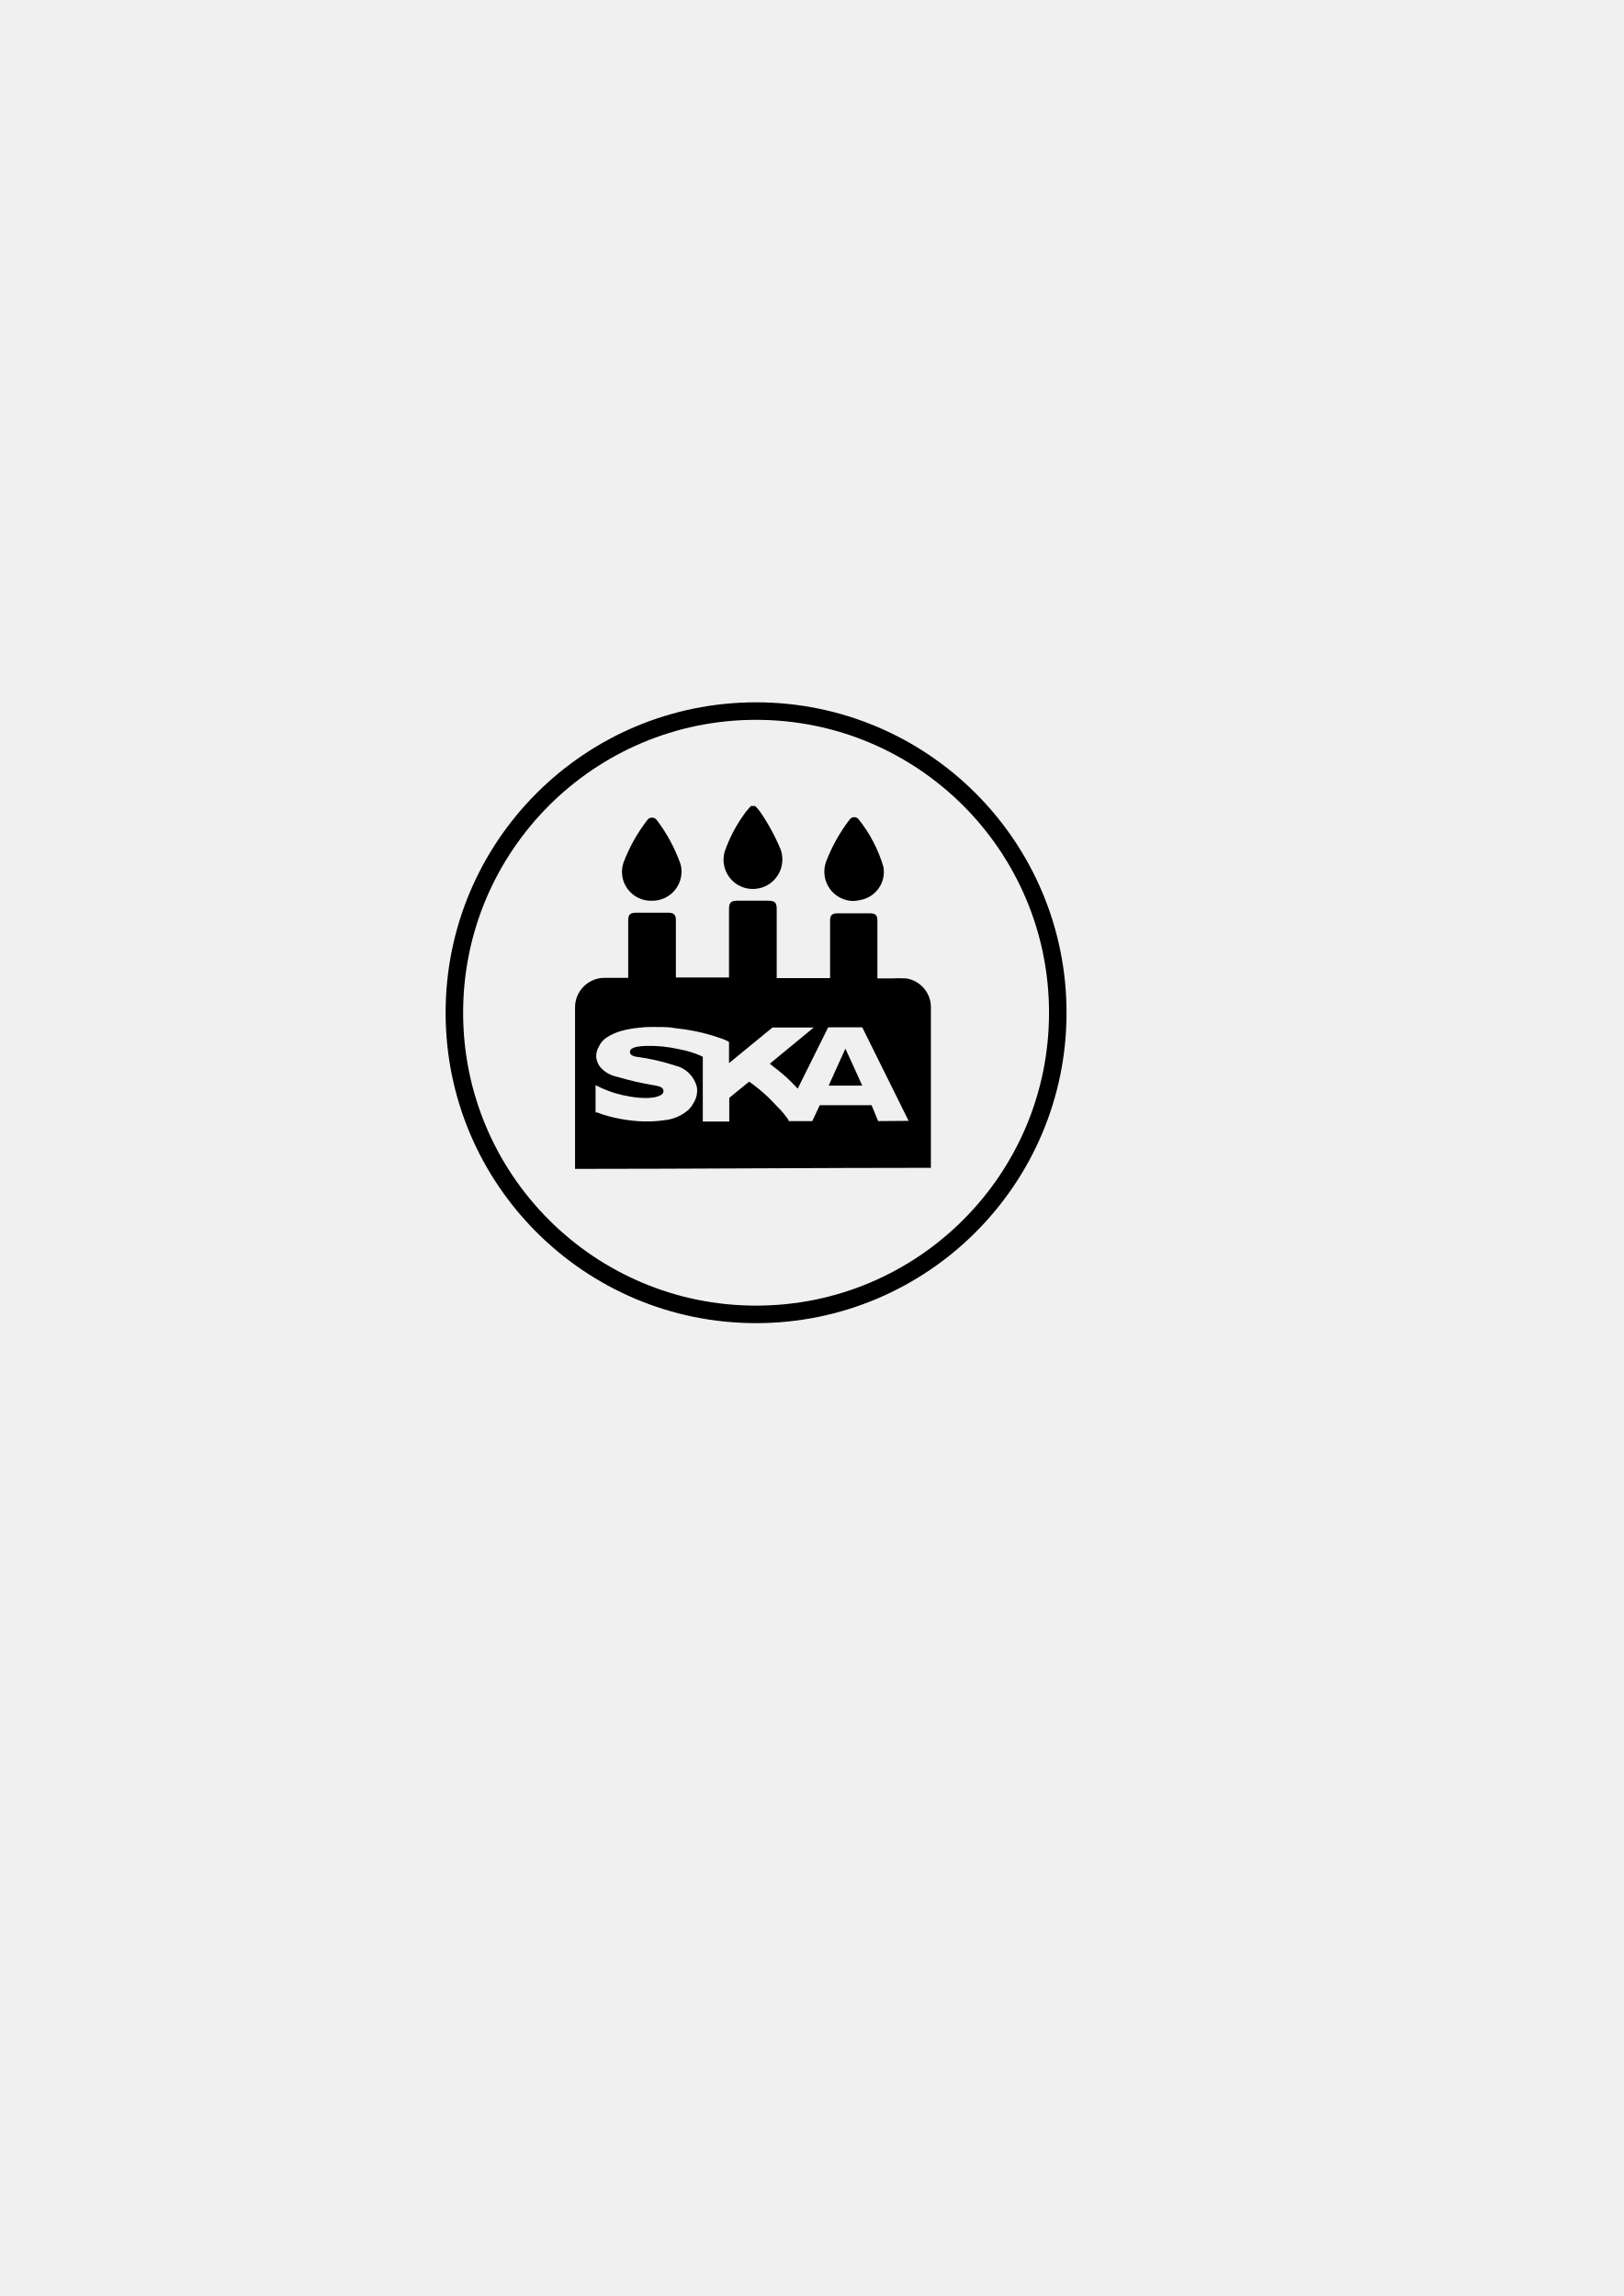
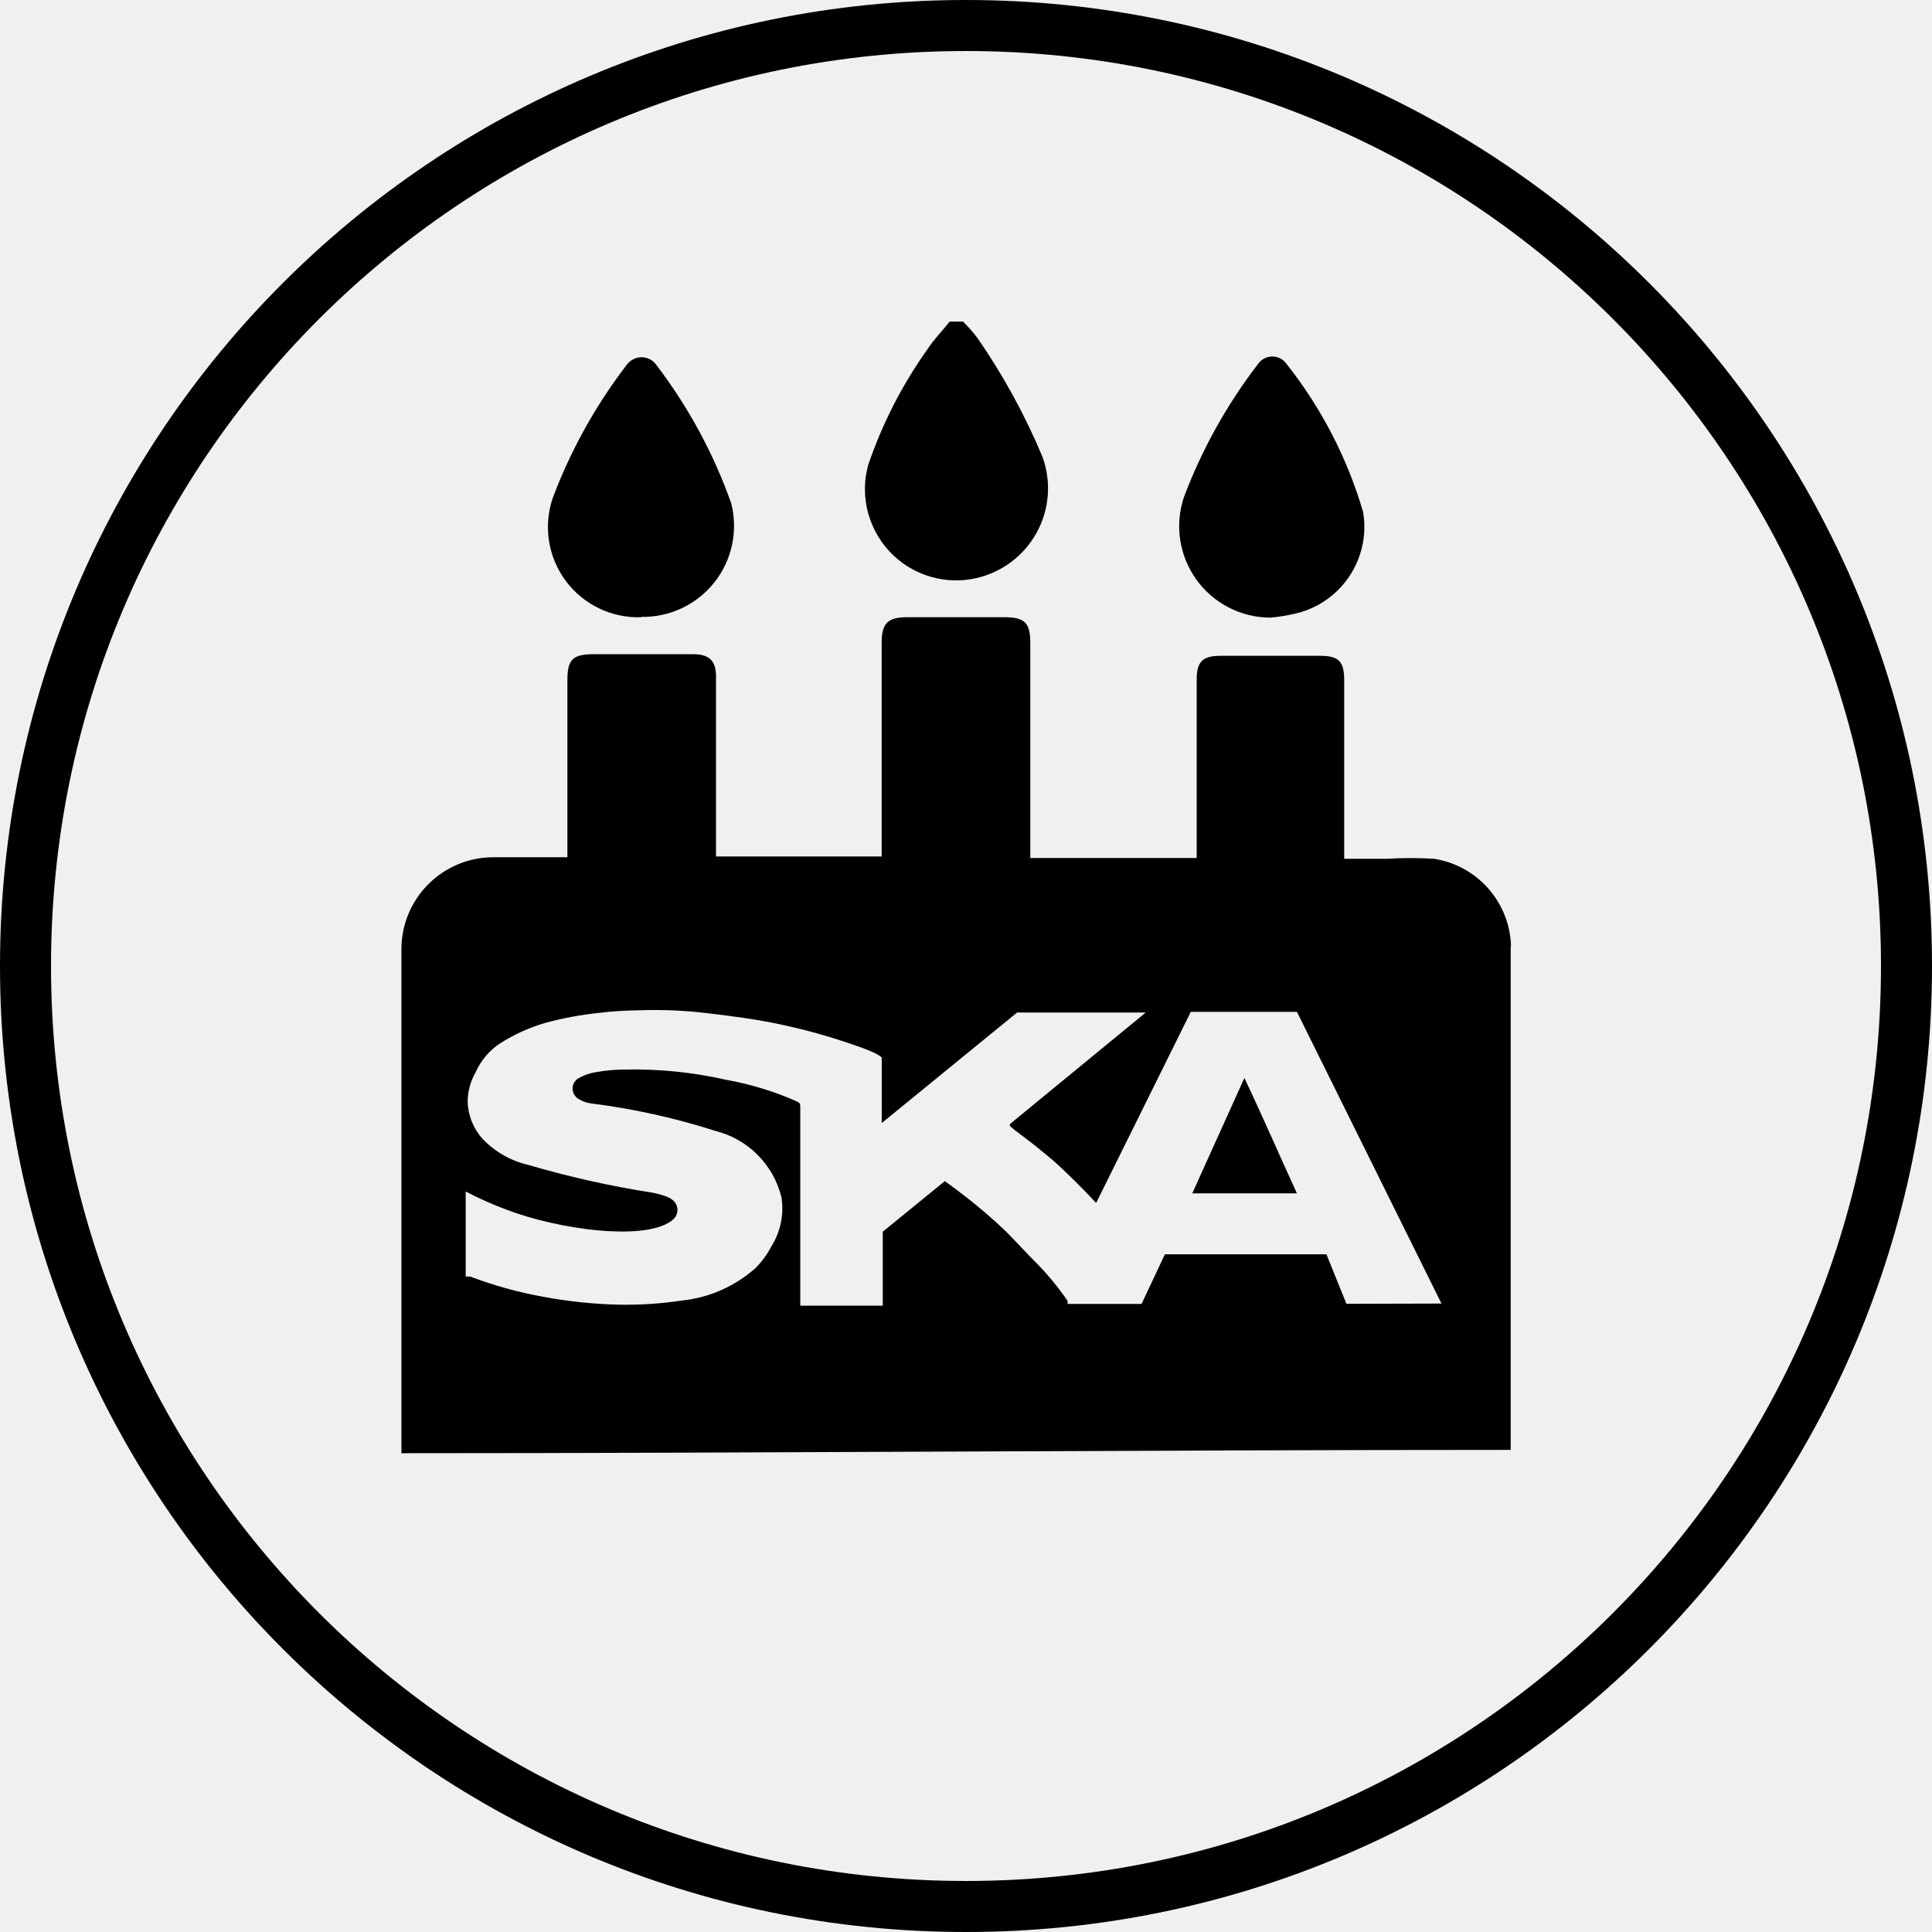
- <svg xmlns="http://www.w3.org/2000/svg" width="210mm" height="297mm" viewBox="0 0 210 297" version="1.1" id="svg8">
-   <defs id="defs2">
-     <style id="style29">.cls-1,.cls-2{fill:none;}.cls-2{stroke:#fff;stroke-width:1.5px;}.cls-3{fill:#fff;}
-     </style>
-     <style id="style65">.cls-1{fill:#fff;}.cls-2,.cls-3{fill:none;}.cls-3{stroke:#fff;stroke-width:1.5px;}
-     </style>
+ <svg xmlns="http://www.w3.org/2000/svg" viewBox="0 0 227.22 227.22">
+   <defs>
+     <style>.cls-1{fill:none;stroke:#000;stroke-width:6px;}</style>
  </defs>
-   <g id="layer1">
-     <g id="g4643" transform="translate(71.05952,13.60714)">
-       <path id="path71" d="m 27.139,101.298 a 3.82,3.82 0 0 0 2.761,-5.032 27.031,27.031 0 0 0 -2.7,-4.94 6.275,6.275 0 0 0 -0.598,-0.675 h -0.552 c -0.291,0.368 -0.644,0.721 -0.905,1.12 a 18.778,18.778 0 0 0 -2.485,4.802 3.789,3.789 0 0 0 4.48,4.725 z" class="cls-1" style="fill:#000000;stroke-width:1.534" />
-       <path id="path73" d="m 49.338,116.593 a 3.774,3.774 0 0 0 -3.191,-3.636 16.676,16.676 0 0 0 -1.964,0 c -0.568,0 -1.135,0 -1.764,0 v -0.552 c 0,-2.286 0,-4.602 0,-6.857 0,-0.782 -0.23,-1.013 -0.997,-1.013 h -4.142 c -0.736,0 -0.982,0.245 -0.982,0.982 v 7.394 h -6.904 v -8.929 c 0,-0.844 -0.245,-1.074 -1.089,-1.074 h -4.019 c -0.798,0 -1.059,0.245 -1.059,1.059 v 8.867 h -6.873 v -7.44 c 0,-0.66 -0.276,-0.936 -0.951,-0.936 h -4.111 c -0.89,0 -1.105,0.215 -1.105,1.089 0,2.255 0,4.51 0,6.765 v 0.568 c -1.059,0 -2.056,0 -3.068,0 a 3.82,3.82 0 0 0 -3.805,3.912 c 0,16.461 0,20.803 0,20.803 14.743,0 31.327,-0.138 46.023,-0.138 0,0 0,-18.455 0,-20.864 z m -6.827,14.82 -0.844,-2.056 h -6.704 l -0.966,2.056 H 30.928 v -0.138 c -0.399,-0.568 -0.813,-1.089 -1.258,-1.534 -0.445,-0.445 -0.874,-0.92 -1.319,-1.365 a 23.18,23.18 0 0 0 -2.393,-1.979 l -0.123,-0.092 -2.577,2.102 v 3.068 h -3.421 c 0,0 0,-6.551 0,-8.208 0,-0.169 0,-0.184 -0.199,-0.276 a 11.398,11.398 0 0 0 -1.243,-0.476 13.009,13.009 0 0 0 -1.611,-0.399 17.412,17.412 0 0 0 -4.265,-0.43 6.627,6.627 0 0 0 -1.135,0.107 2.086,2.086 0 0 0 -0.767,0.276 0.491,0.491 0 0 0 0,0.798 1.365,1.365 0 0 0 0.598,0.215 28.366,28.366 0 0 1 5.109,1.166 3.759,3.759 0 0 1 2.746,2.761 2.961,2.961 0 0 1 -0.414,2.025 3.697,3.697 0 0 1 -0.66,0.905 5.446,5.446 0 0 1 -3.068,1.35 16.001,16.001 0 0 1 -2.639,0.169 19.054,19.054 0 0 1 -3.068,-0.322 17.075,17.075 0 0 1 -3.068,-0.844 H 5.968 v -3.528 a 14.574,14.574 0 0 0 1.688,0.752 c 2.148,0.828 5.876,1.35 6.934,0.399 a 0.537,0.537 0 0 0 0.107,-0.629 c -0.123,-0.23 -0.399,-0.368 -0.997,-0.476 a 40.317,40.317 0 0 1 -5.139,-1.181 3.805,3.805 0 0 1 -1.872,-1.074 2.424,2.424 0 0 1 -0.644,-1.534 2.47,2.47 0 0 1 0.338,-1.227 2.761,2.761 0 0 1 0.997,-1.181 7.226,7.226 0 0 1 1.887,-0.859 14.037,14.037 0 0 1 2.24,-0.414 14.743,14.743 0 0 1 1.642,-0.107 c 1.105,0 2.363,0 2.869,0.123 1.043,0.123 2.086,0.261 3.068,0.476 a 25.021,25.021 0 0 1 3.176,0.905 c 0.736,0.261 0.92,0.399 0.966,0.46 v 0 c 0,0.261 0,2.531 0,2.715 l 5.615,-4.602 h 5.339 l -5.584,4.602 c -0.077,0.077 -0.077,0.092 0,0.169 0.077,0.077 0.721,0.537 1.013,0.782 0.291,0.245 0.69,0.568 1.013,0.859 0.322,0.291 0.905,0.859 1.396,1.396 l 0.092,0.092 3.943,-7.931 h 4.403 l 5.998,12.104 z" class="cls-1" style="fill:#000000;stroke-width:1.534" />
-       <path id="path75" d="m 36.114,126.826 h 4.342 c -0.767,-1.672 -1.365,-3.068 -2.178,-4.786 z" class="cls-1" style="fill:#000000;stroke-width:1.534" />
-       <path id="path77" d="m 39.351,102.94 a 7.241,7.241 0 0 0 0.982,-0.153 3.697,3.697 0 0 0 2.869,-4.249 18.057,18.057 0 0 0 -3.191,-6.136 0.721,0.721 0 0 0 -1.181,0 21.6,21.6 0 0 0 -3.068,5.507 3.789,3.789 0 0 0 3.59,5.032 z" class="cls-1" style="fill:#000000;stroke-width:1.534" />
-       <path id="path79" d="m 13.255,102.909 a 3.774,3.774 0 0 0 3.713,-4.71 20.987,20.987 0 0 0 -3.068,-5.707 0.752,0.752 0 0 0 -1.258,0 21.478,21.478 0 0 0 -3.068,5.492 3.743,3.743 0 0 0 3.682,4.925 z" class="cls-1" style="fill:#000000;stroke-width:1.534" />
-       <circle r="39.021" cy="117.395" cx="26.727" id="path127" style="fill:none;fill-opacity:1;stroke:#000000;stroke-width:2.265;stroke-miterlimit:4;stroke-dasharray:none" />
+   <g id="Camada_2" data-name="Camada 2">
+     <g id="svg8">
+       <g id="layer1">
+         <g id="g4643">
+           <path id="path71" d="M114.78,68a10.83,10.83,0,0,0,7.83-14.26,76.41,76.41,0,0,0-7.66-14,17.07,17.07,0,0,0-1.69-1.92h-1.57c-.82,1.05-1.82,2.05-2.56,3.18a53,53,0,0,0-7,13.61,10.74,10.74,0,0,0,7.42,13.25A10.61,10.61,0,0,0,114.78,68Z" />
+           <path id="path73" d="M177.71,111.34A10.71,10.71,0,0,0,168.66,101a47,47,0,0,0-5.57,0h-5V80c0-2.22-.65-2.87-2.82-2.87H143.52c-2.08,0-2.78.7-2.78,2.78v21H121.17V75.59c0-2.39-.69-3-3.08-3h-11.4c-2.26,0-3,.7-3,3v25.14H84.21V79.59c0-1.87-.78-2.65-2.7-2.65H69.86c-2.52,0-3.13.61-3.13,3.09v20.79H58a10.82,10.82,0,0,0-10.79,10.86,1.77,1.77,0,0,0,0,.23v59c41.79,0,88.8-.39,130.46-.39V111.34Zm-19.36,42L156,147.52H137l-2.74,5.83h-8.7V153a32.72,32.72,0,0,0-3.56-4.35c-1.27-1.26-2.48-2.61-3.74-3.87a65,65,0,0,0-6.79-5.61l-.35-.26-7.3,5.95v8.7h-9.7V130.26c0-.48,0-.53-.56-.79A34.15,34.15,0,0,0,90,128.13,35.76,35.76,0,0,0,85.43,127a49.2,49.2,0,0,0-12.09-1.21,19.29,19.29,0,0,0-3.22.3,6.07,6.07,0,0,0-2.18.78,1.4,1.4,0,0,0-.31,2,1.34,1.34,0,0,0,.31.32,3.86,3.86,0,0,0,1.7.6A80.6,80.6,0,0,1,84.12,133a10.67,10.67,0,0,1,7.79,7.83,8.39,8.39,0,0,1-1.18,5.74,10.46,10.46,0,0,1-1.87,2.56,15.43,15.43,0,0,1-8.7,3.83,44.49,44.49,0,0,1-7.48.48,55.21,55.21,0,0,1-8.69-.91,48.55,48.55,0,0,1-8.7-2.4h-.52v-10a41.66,41.66,0,0,0,4.78,2.13c6.09,2.35,16.66,3.83,19.66,1.13a1.52,1.52,0,0,0,.3-1.78c-.35-.65-1.13-1-2.82-1.35A113.46,113.46,0,0,1,62.12,137a10.81,10.81,0,0,1-5.31-3A6.85,6.85,0,0,1,55,129.56a7.1,7.1,0,0,1,.95-3.48,7.94,7.94,0,0,1,2.83-3.35,20.68,20.68,0,0,1,5.35-2.43,40.13,40.13,0,0,1,6.35-1.18,42.37,42.37,0,0,1,4.65-.3,51,51,0,0,1,8.13.35c3,.35,5.92.74,8.7,1.35a70.43,70.43,0,0,1,9,2.56c2.09.74,2.61,1.13,2.74,1.31h0v7.69l15.92-13h15.13l-15.83,13c-.22.22-.22.26,0,.48s2,1.52,2.87,2.22,2,1.61,2.87,2.43,2.57,2.44,4,4l.26.26L140.05,119h12.48l17,34.31Z" />
+           <path id="path75" d="M140.22,140.35h12.31c-2.18-4.74-3.87-8.7-6.18-13.57Z" />
+           <path id="path77" d="M149.4,72.64a20.34,20.34,0,0,0,2.78-.44,10.47,10.47,0,0,0,8.13-12,51.36,51.36,0,0,0-9-17.4,2.05,2.05,0,0,0-2.85-.5,2,2,0,0,0-.5.5,61.15,61.15,0,0,0-8.7,15.61A10.75,10.75,0,0,0,149.4,72.64Z" />
+           <path id="path79" d="M75.42,72.55A10.71,10.71,0,0,0,86,59.2,59.65,59.65,0,0,0,77.25,43a2.13,2.13,0,0,0-3-.61,2.21,2.21,0,0,0-.61.61A60.91,60.91,0,0,0,65,58.59a10.61,10.61,0,0,0,10.43,14Z" />
+           <circle id="path127" class="cls-1" cx="113.61" cy="113.61" r="110.61" />
+         </g>
+       </g>
    </g>
  </g>
</svg>
